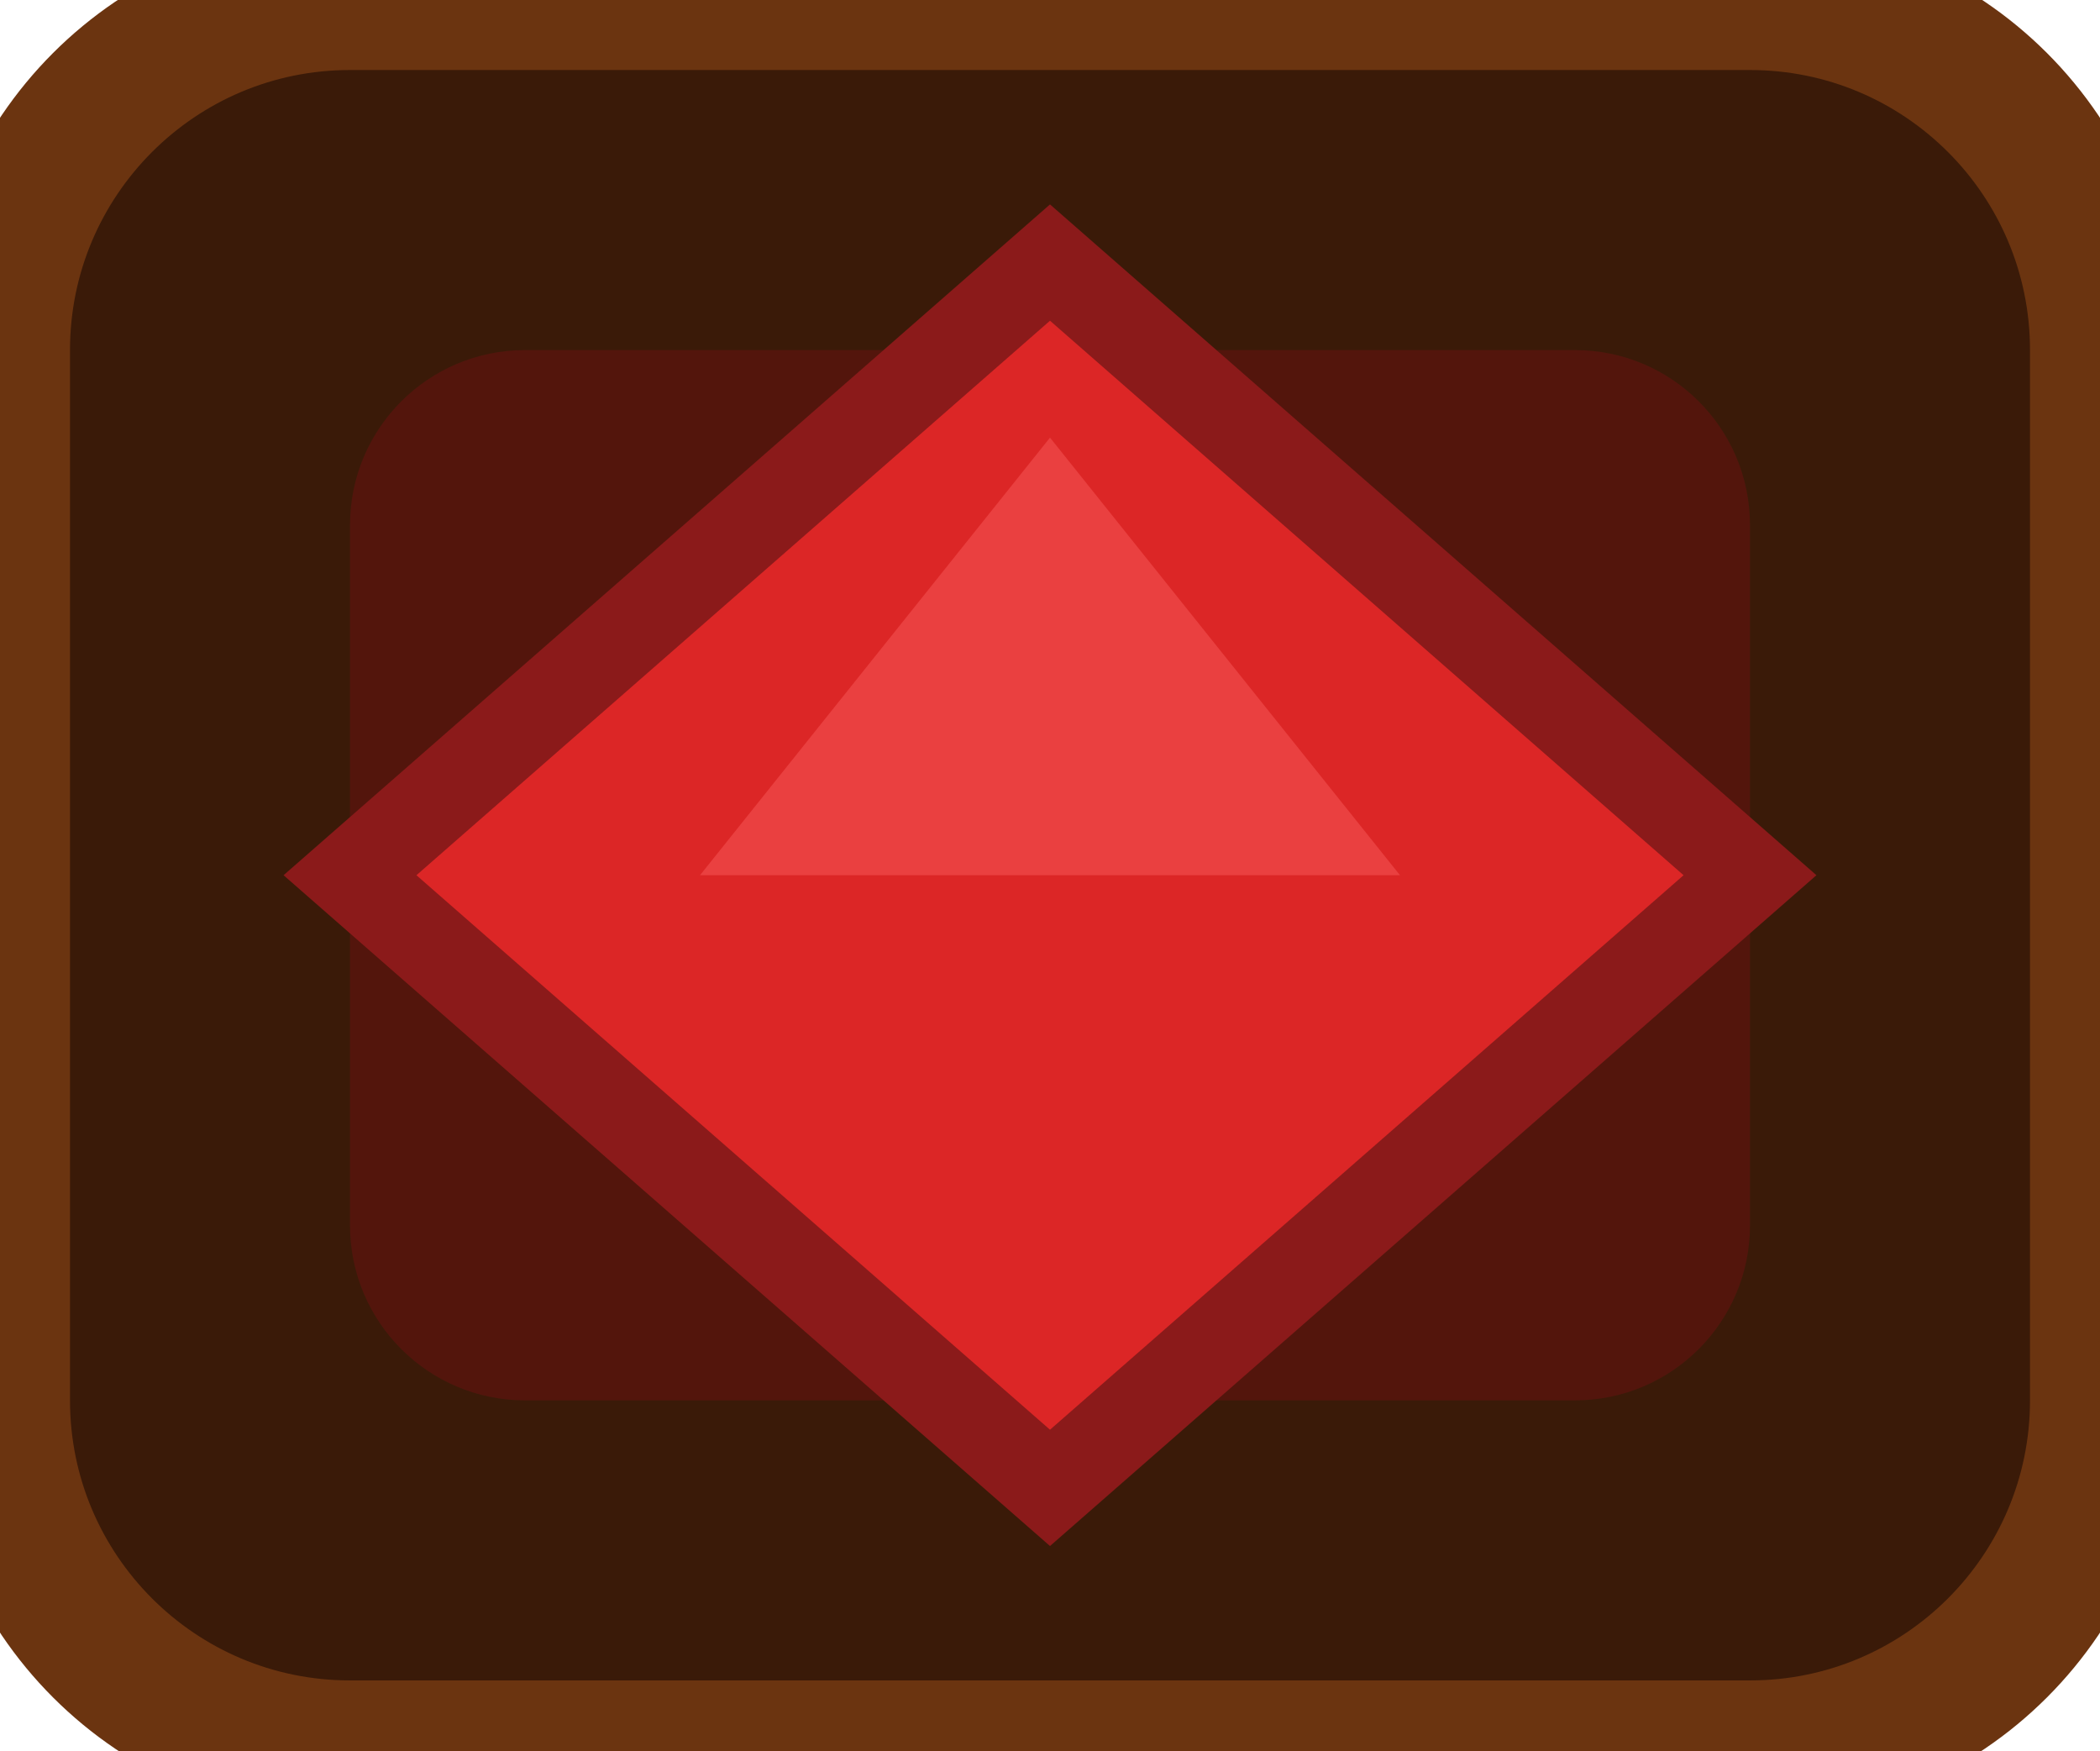
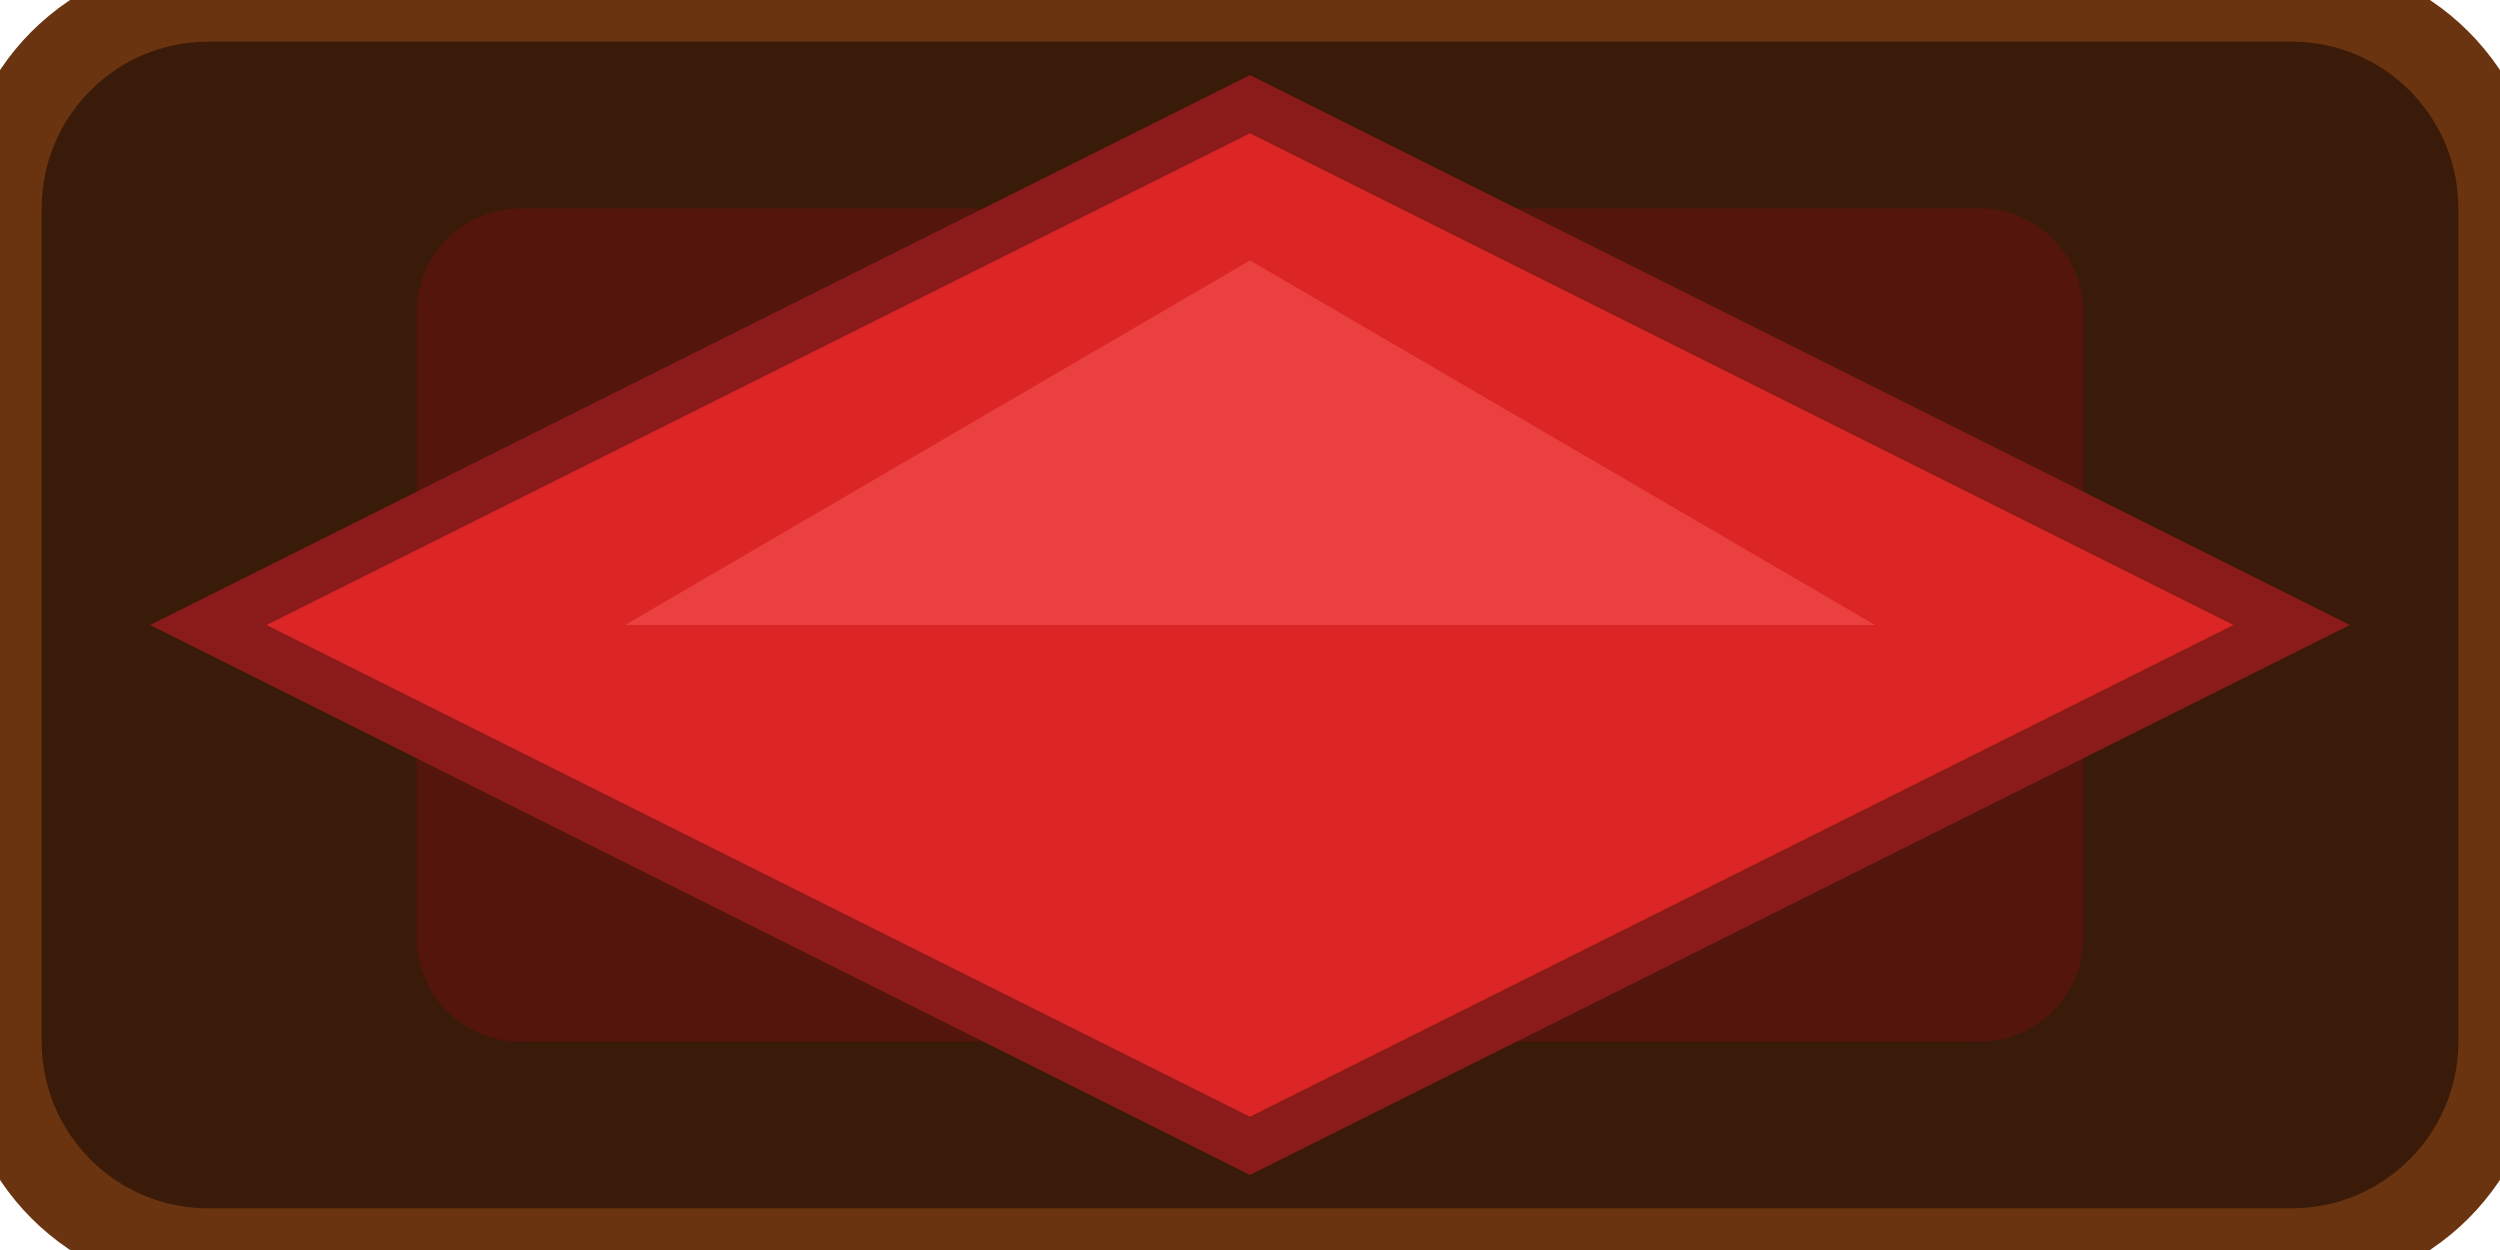
- <svg xmlns="http://www.w3.org/2000/svg" viewBox="0 0 12 10" width="12" height="10">
-   <rect x="0" y="0" width="12" height="10" rx="2" fill="#3a1a08" stroke="#6b3410" stroke-width="0.8" />
-   <rect x="2" y="2" width="8" height="6" rx="1" fill="#6b1010" opacity="0.5" />
-   <polygon points="6,1.5 10,5 6,8.5 2,5" fill="#dc2626" stroke="#8b1a1a" stroke-width="0.5" />
-   <polygon points="6,2.5 8,5 6,5 4,5" fill="#ff6666" opacity="0.4" />
+ <svg xmlns="http://www.w3.org/2000/svg" viewBox="0 0 24 12" width="24" height="12">
+   <rect x="0" y="0" width="24" height="12" rx="2" fill="#3a1a08" stroke="#6b3410" stroke-width="0.8" />
+   <rect x="4" y="2" width="16" height="8" rx="1" fill="#6b1010" opacity="0.5" />
+   <polygon points="12,1 22,6 12,11 2,6" fill="#dc2626" stroke="#8b1a1a" stroke-width="0.5" />
+   <polygon points="12,2.5 18,6 12,6 6,6" fill="#ff6666" opacity="0.4" />
</svg>
